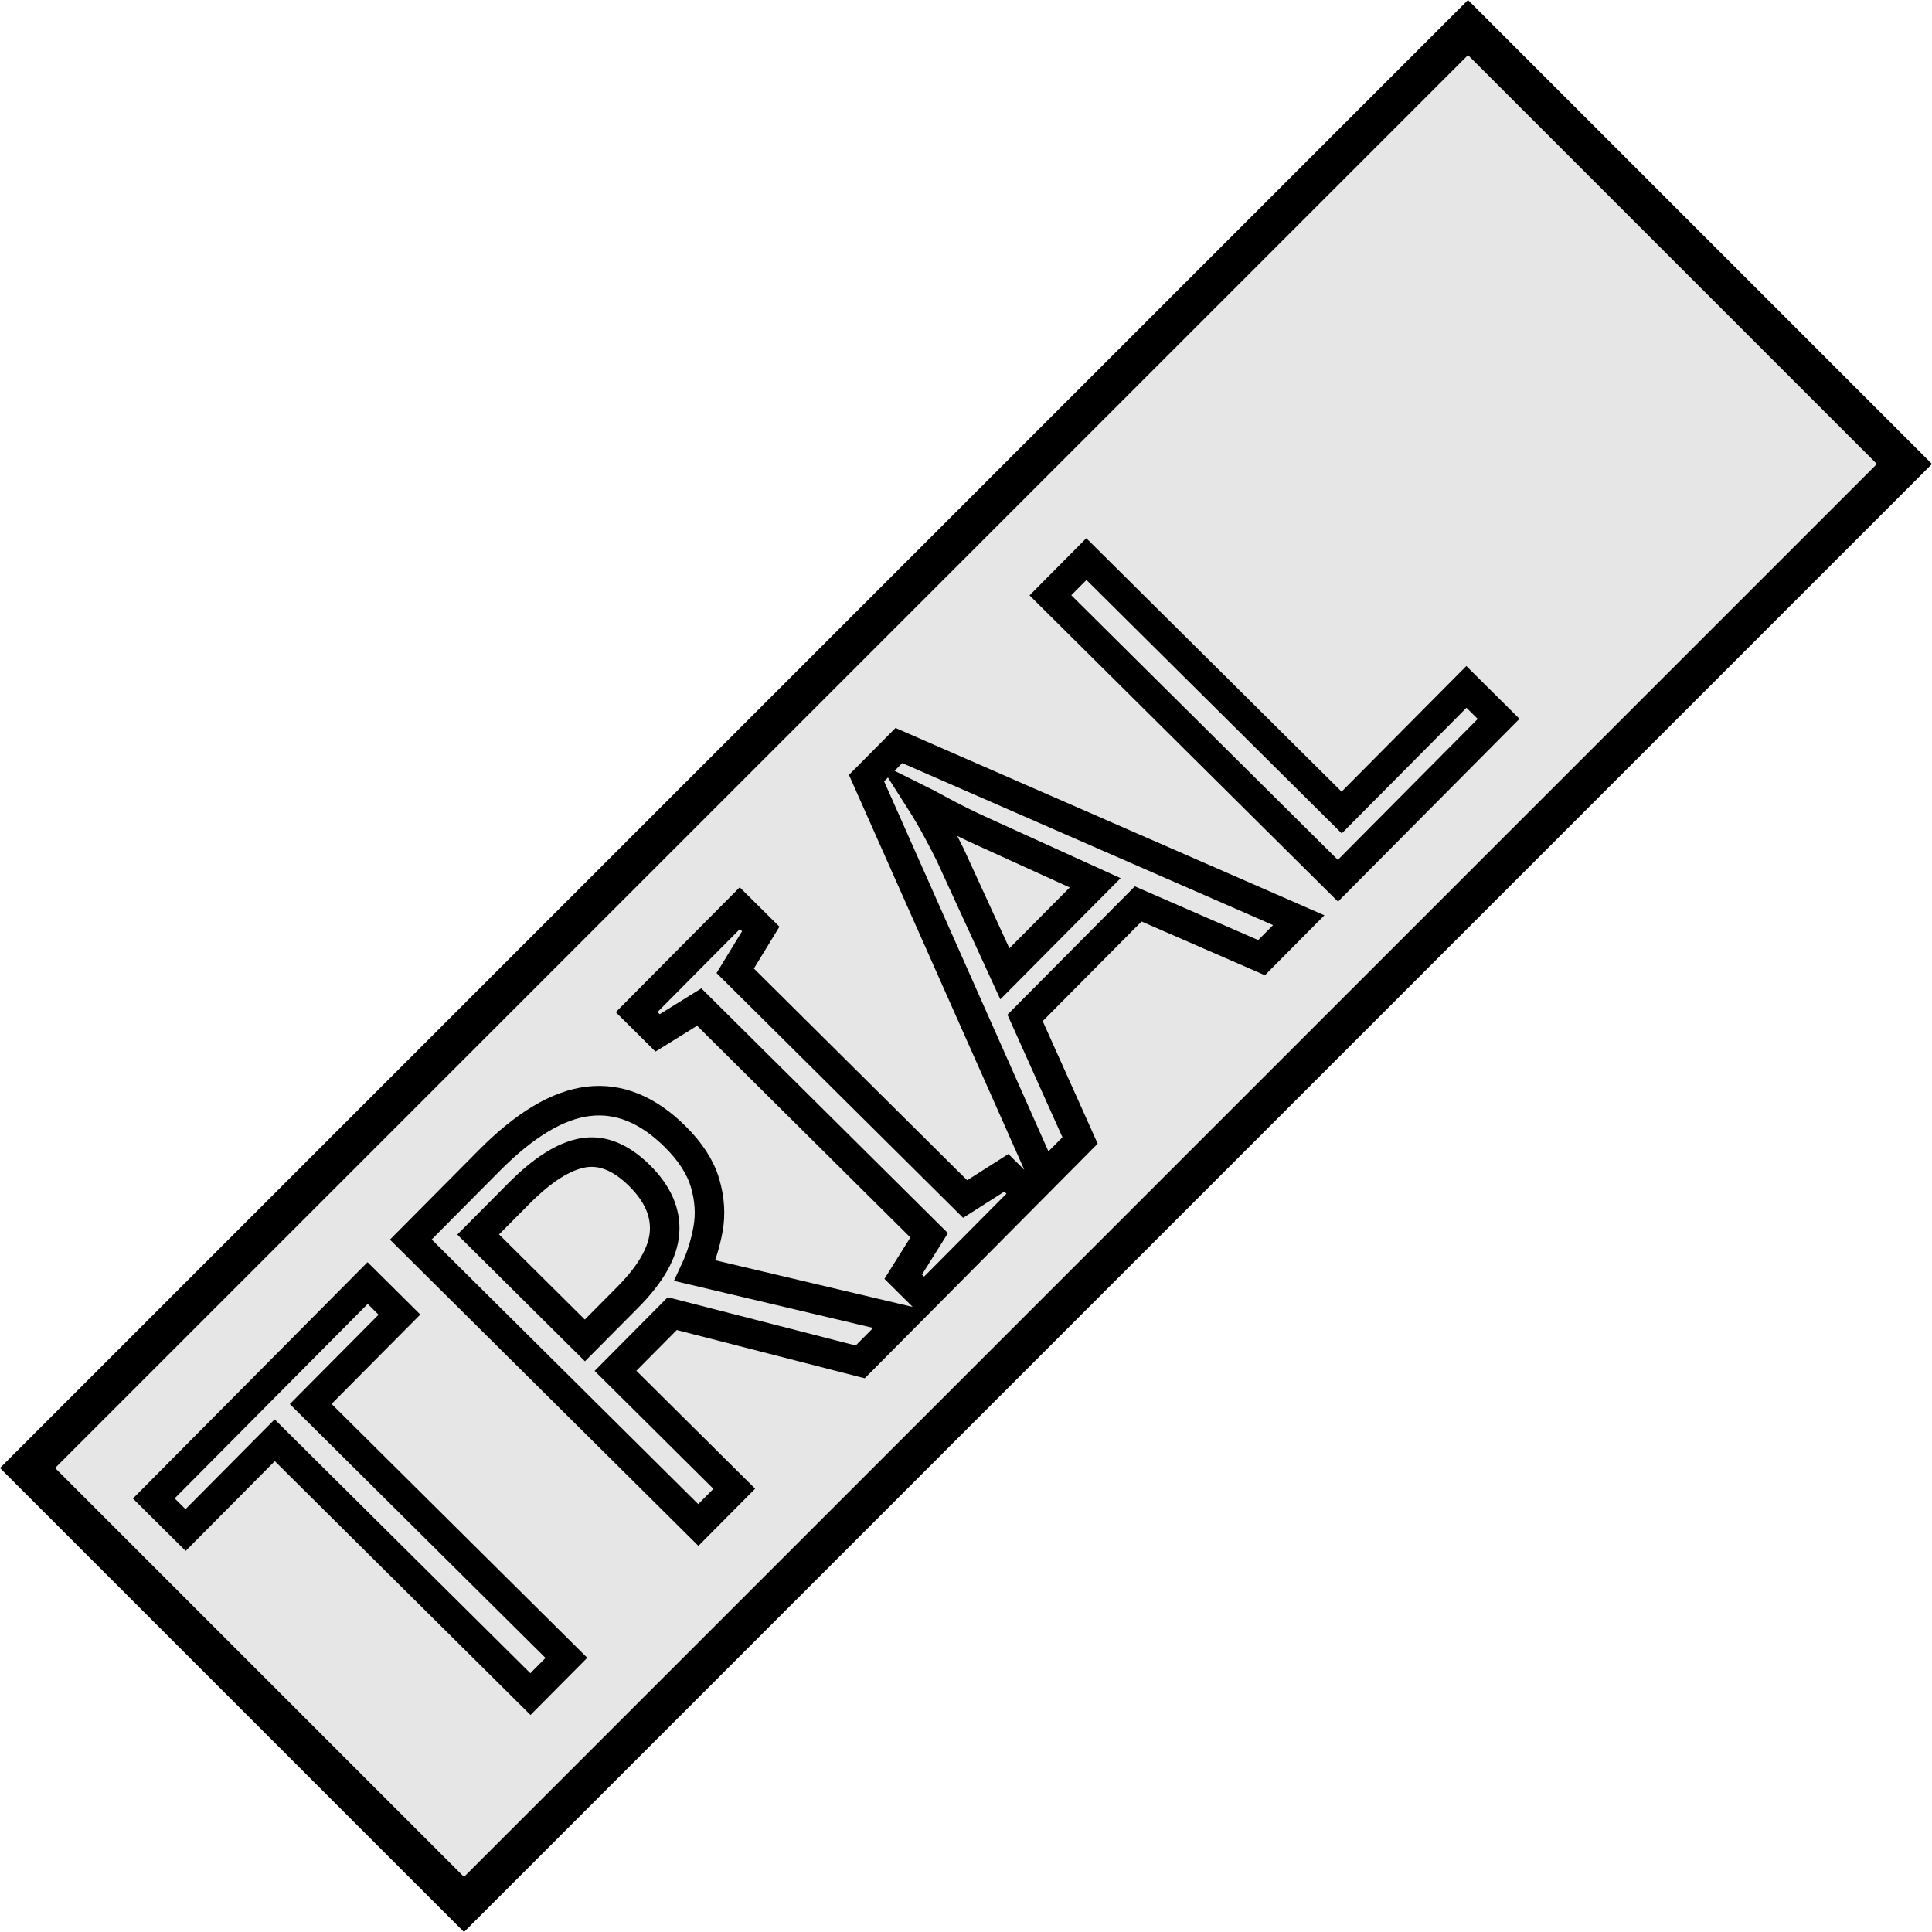
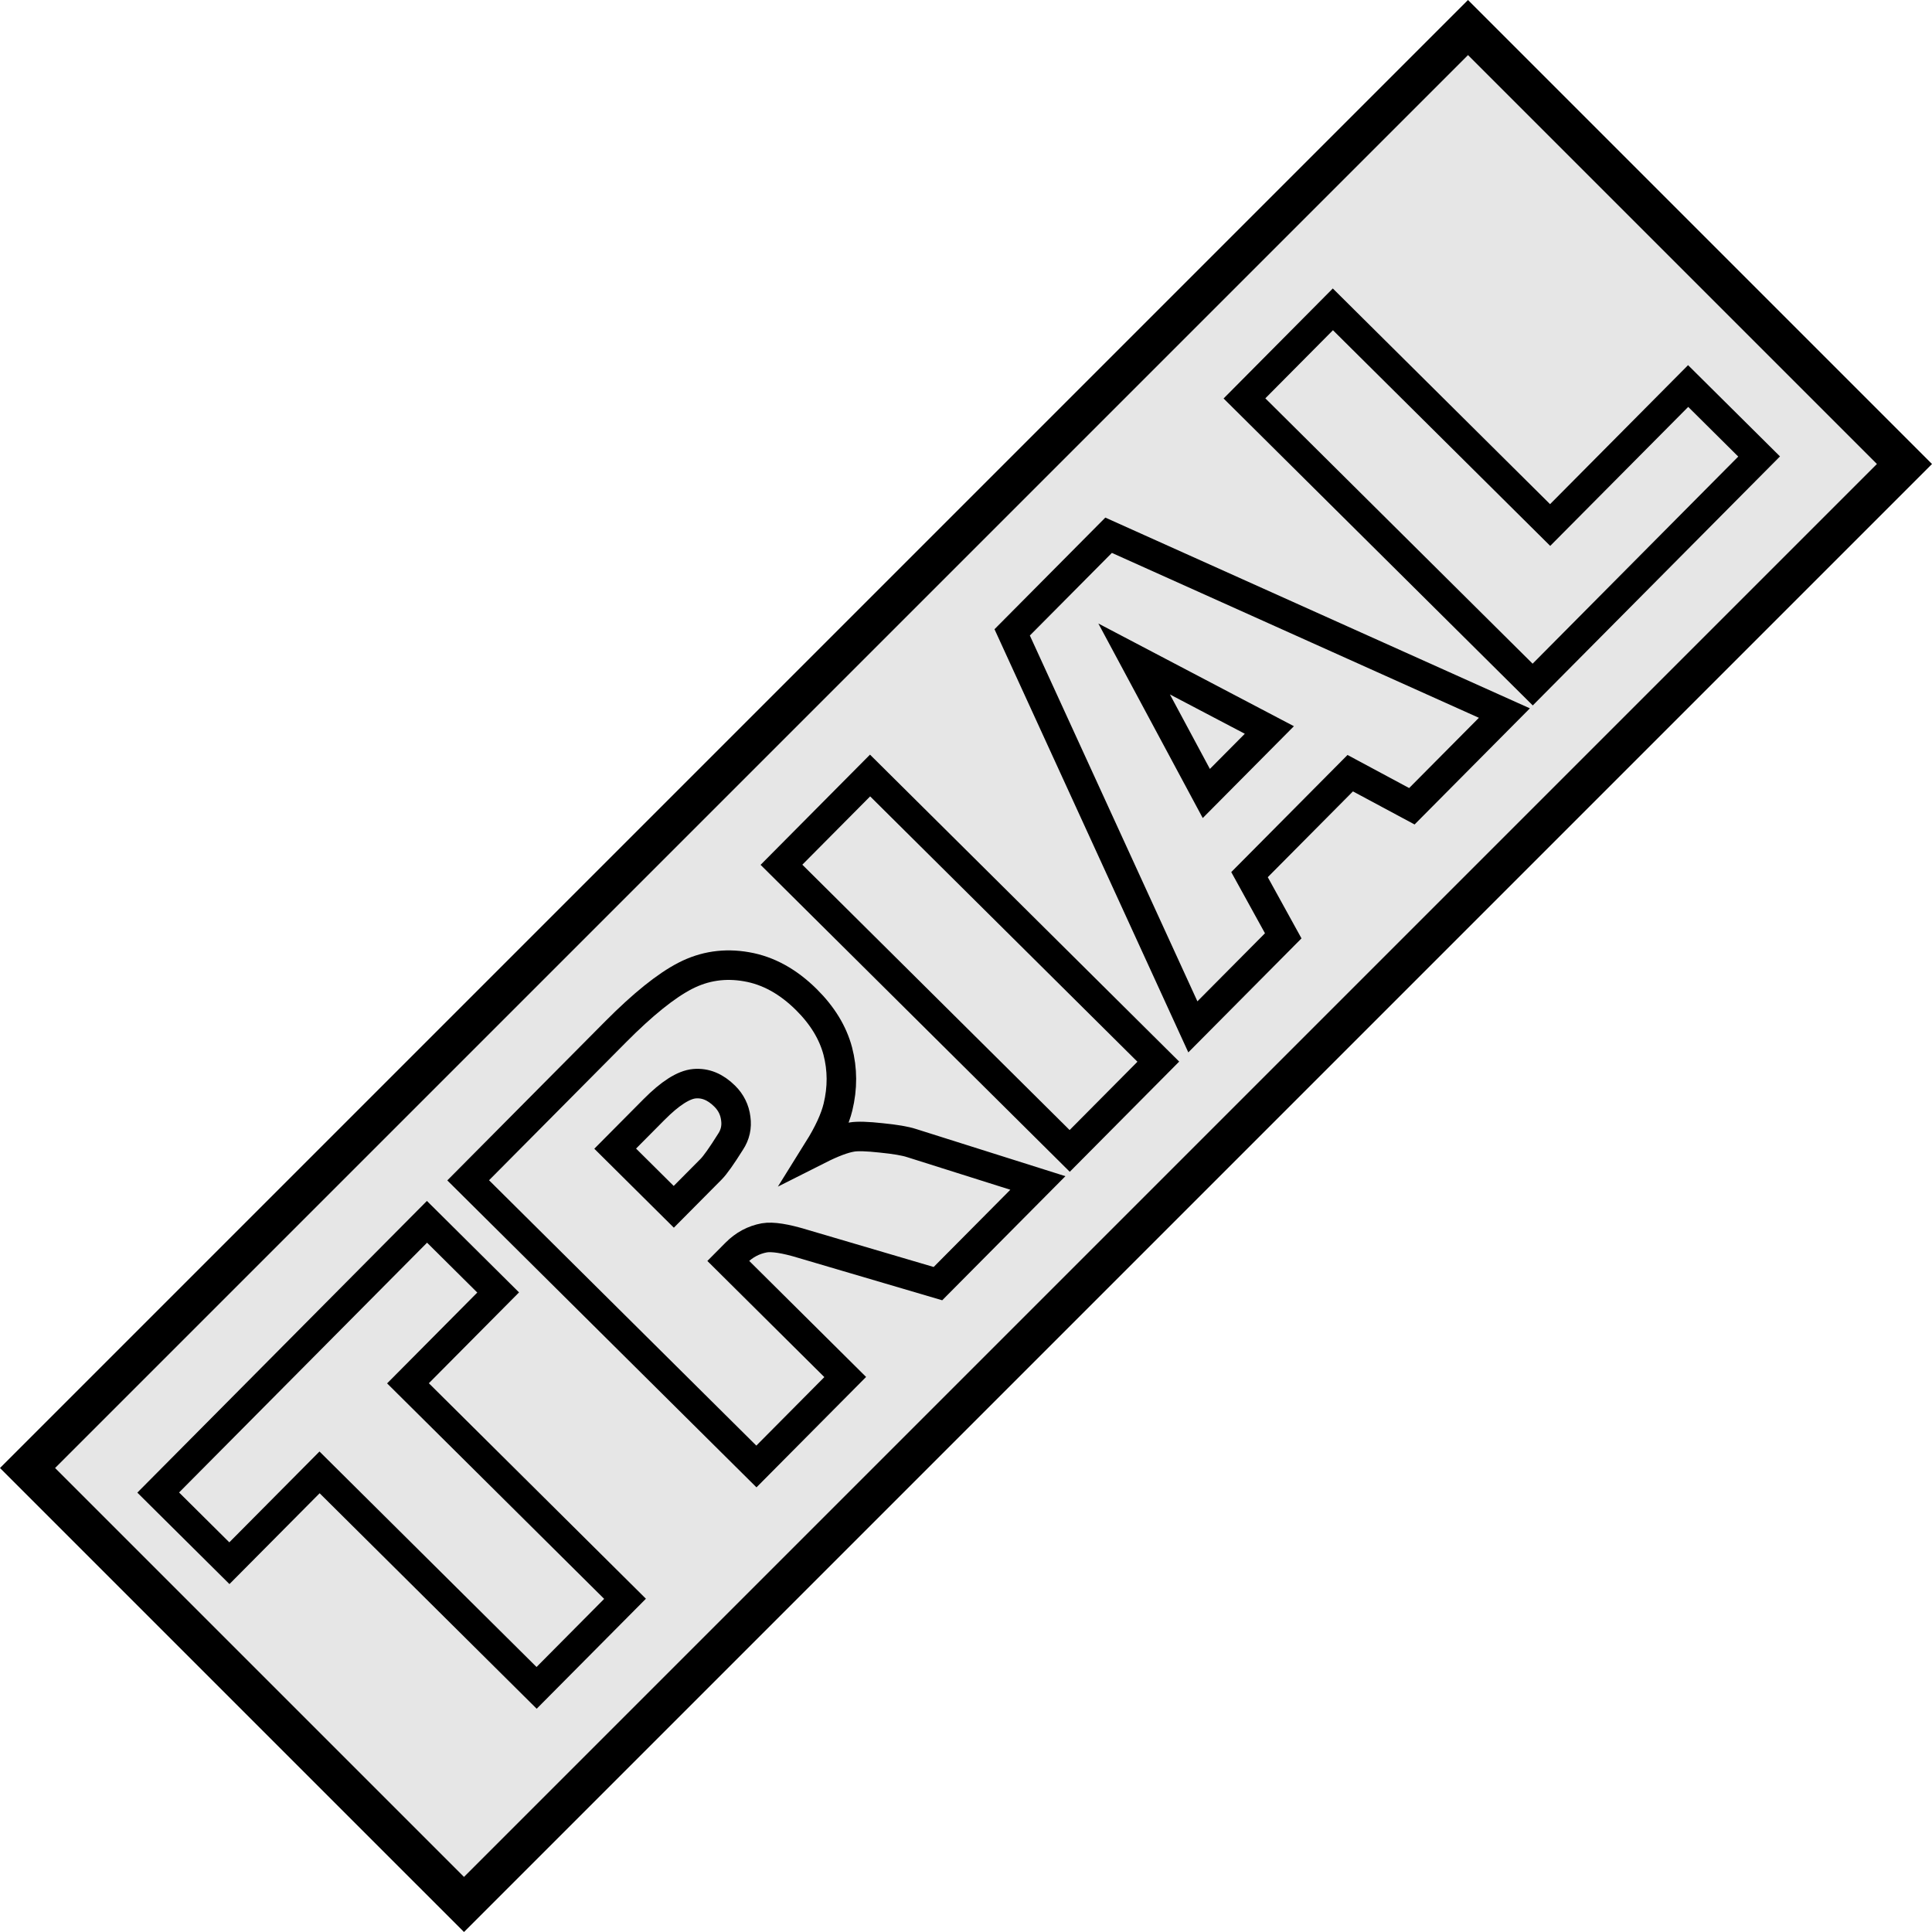
<svg xmlns="http://www.w3.org/2000/svg" width="266.692mm" height="266.692mm" viewBox="0 0 944.973 944.973" id="svg2" version="1.1">
  <defs id="defs4" />
  <g id="layer1" transform="translate(4529.721,-676.7466)">
    <rect style="color:#000000;display:inline;overflow:visible;visibility:visible;opacity:1;fill:#e6e6e6;fill-opacity:1;fill-rule:nonzero;stroke:#000000;stroke-width:19.05;stroke-linecap:butt;stroke-linejoin:miter;stroke-miterlimit:4;stroke-dasharray:none;stroke-dashoffset:0;stroke-opacity:1;marker:none;enable-background:accumulate" id="rect4234" width="996.394" height="301.9" x="-4179.726" y="-2207.218" transform="matrix(0.7071068,-0.7071068,0.7071068,0.7071068,0,0)" />
-     <text xml:space="preserve" style="font-style:normal;font-variant:normal;font-weight:normal;font-stretch:normal;font-size:277.523px;line-height:125%;font-family:'Arial Black';-inkscape-font-specification:'Arial Black, ';letter-spacing:0px;word-spacing:0px;opacity:1;fill:#e6e6e6;fill-opacity:1;stroke:#000000;stroke-width:14.44;stroke-linecap:butt;stroke-linejoin:miter;stroke-miterlimit:4;stroke-dasharray:none;stroke-opacity:1;" x="-4141.572" y="-1969.853" id="text4136-7" transform="matrix(0.7045446,-0.7096597,0.7096597,0.7045446,0,0)">
-       <tspan id="tspan4138-5" x="-4141.572" y="-1969.853" style="stroke-width:14.44;">TRIAL</tspan>
-     </text>
+     <g aria-label="TRIAL" transform="rotate(-45.20723)" id="text4136-7" style="line-height:0%;font-family:'Arial Black';-inkscape-font-specification:'Arial Black, ';letter-spacing:0px;word-spacing:0px;opacity:1;fill:#e6e6e6;stroke:#000000;stroke-width:14.44">
+       <path d="m -4135.203,-2168.51 h 186.596 v 49.054 h -62.605 v 149.602 h -61.386 v -149.602 h -62.605 z" style="font-size:277.523px;line-height:1.25" id="path10" />
+       <path d="M -3920.015,-1969.853 V -2168.51 h 102.309 q 28.457,0 43.498,4.878 15.041,4.878 24.256,18.158 9.215,13.144 9.215,32.116 0,16.532 -7.046,28.592 -7.046,11.925 -19.378,19.378 -7.86,4.743 -21.546,7.859 10.976,3.659 15.99,7.317 3.388,2.439 9.757,10.434 6.504,7.995 8.673,12.331 l 29.677,57.591 h -69.381 l -32.793,-60.708 q -6.233,-11.789 -11.112,-15.312 -6.64,-4.607 -15.041,-4.607 h -5.42 v 80.628 z m 61.657,-118.164 h 25.882 q 4.201,0 16.261,-2.71 6.098,-1.22 9.892,-6.233 3.93,-5.014 3.93,-11.518 0,-9.621 -6.098,-14.771 -6.098,-5.149 -22.901,-5.149 h -26.966 z" style="font-size:277.523px;line-height:1.25" id="path12" />
+       <path d="m -3702.522,-2168.51 h 61.521 v 198.657 h -61.521 z" style="font-size:277.523px;line-height:1.25" id="path14" />
+       <path d="m -3474.731,-2002.647 h -69.923 l -9.621,32.793 h -62.741 l 74.666,-198.657 h 66.942 l 74.666,198.657 h -64.231 z m -12.873,-42.956 -21.953,-71.413 -21.817,71.413 z" style="font-size:277.523px;line-height:1.25" id="path16" />
+       <path d="m -3381.094,-2168.51 h 61.386 v 149.738 h 95.805 v 48.919 h -157.191 z" style="font-size:277.523px;line-height:1.25" id="path18" />
+     </g>
  </g>
</svg>
